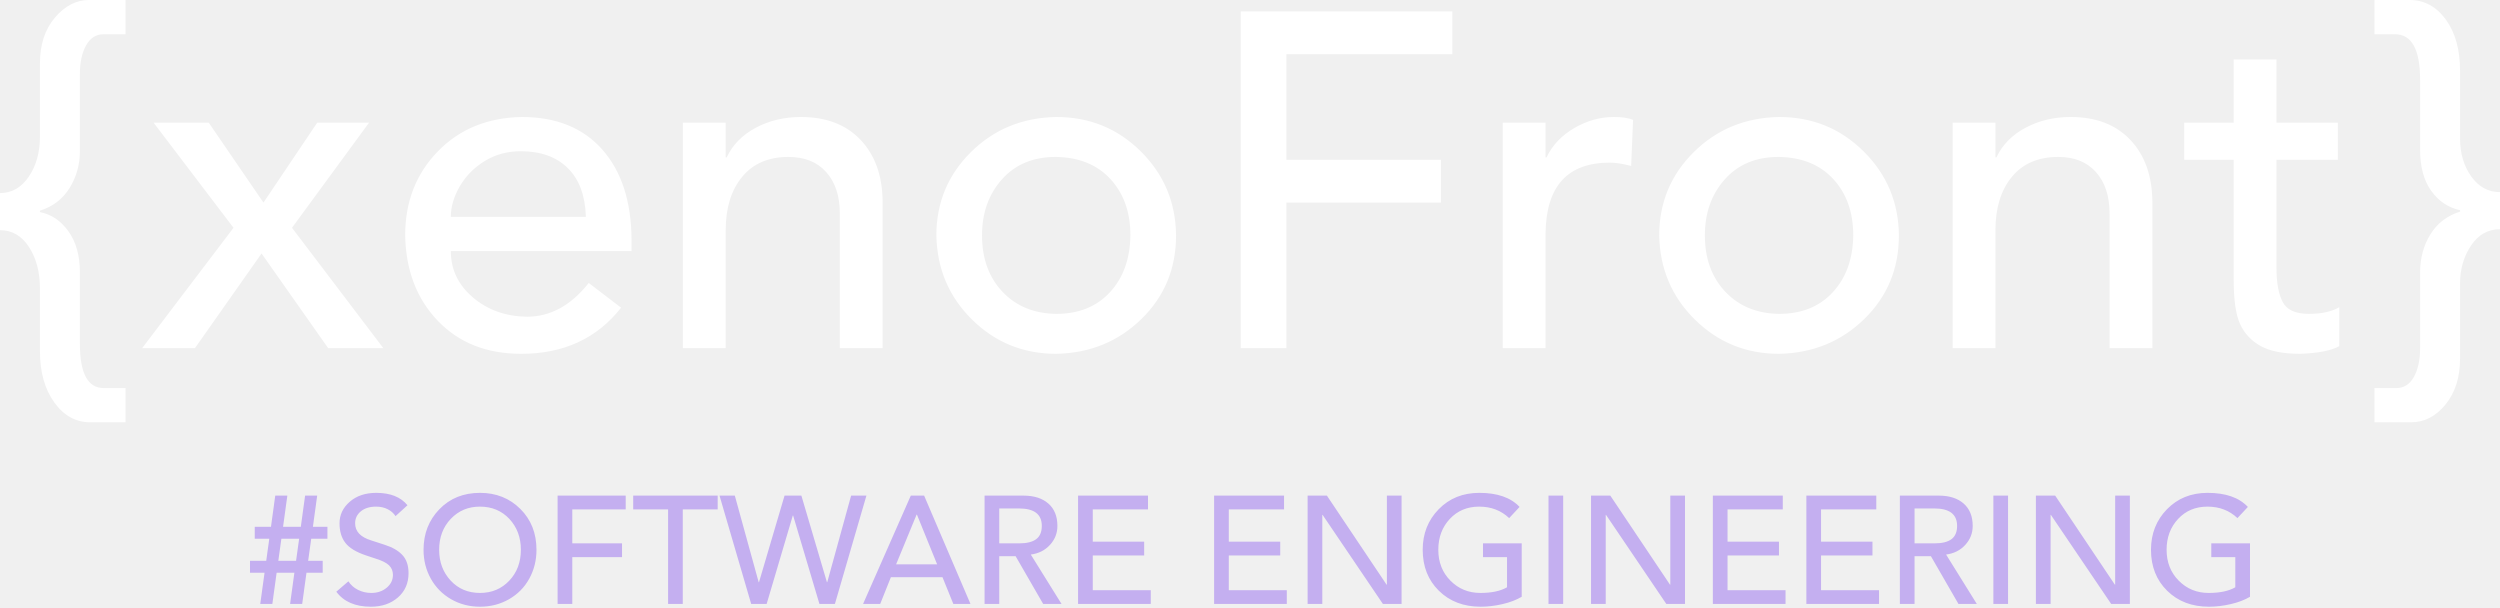
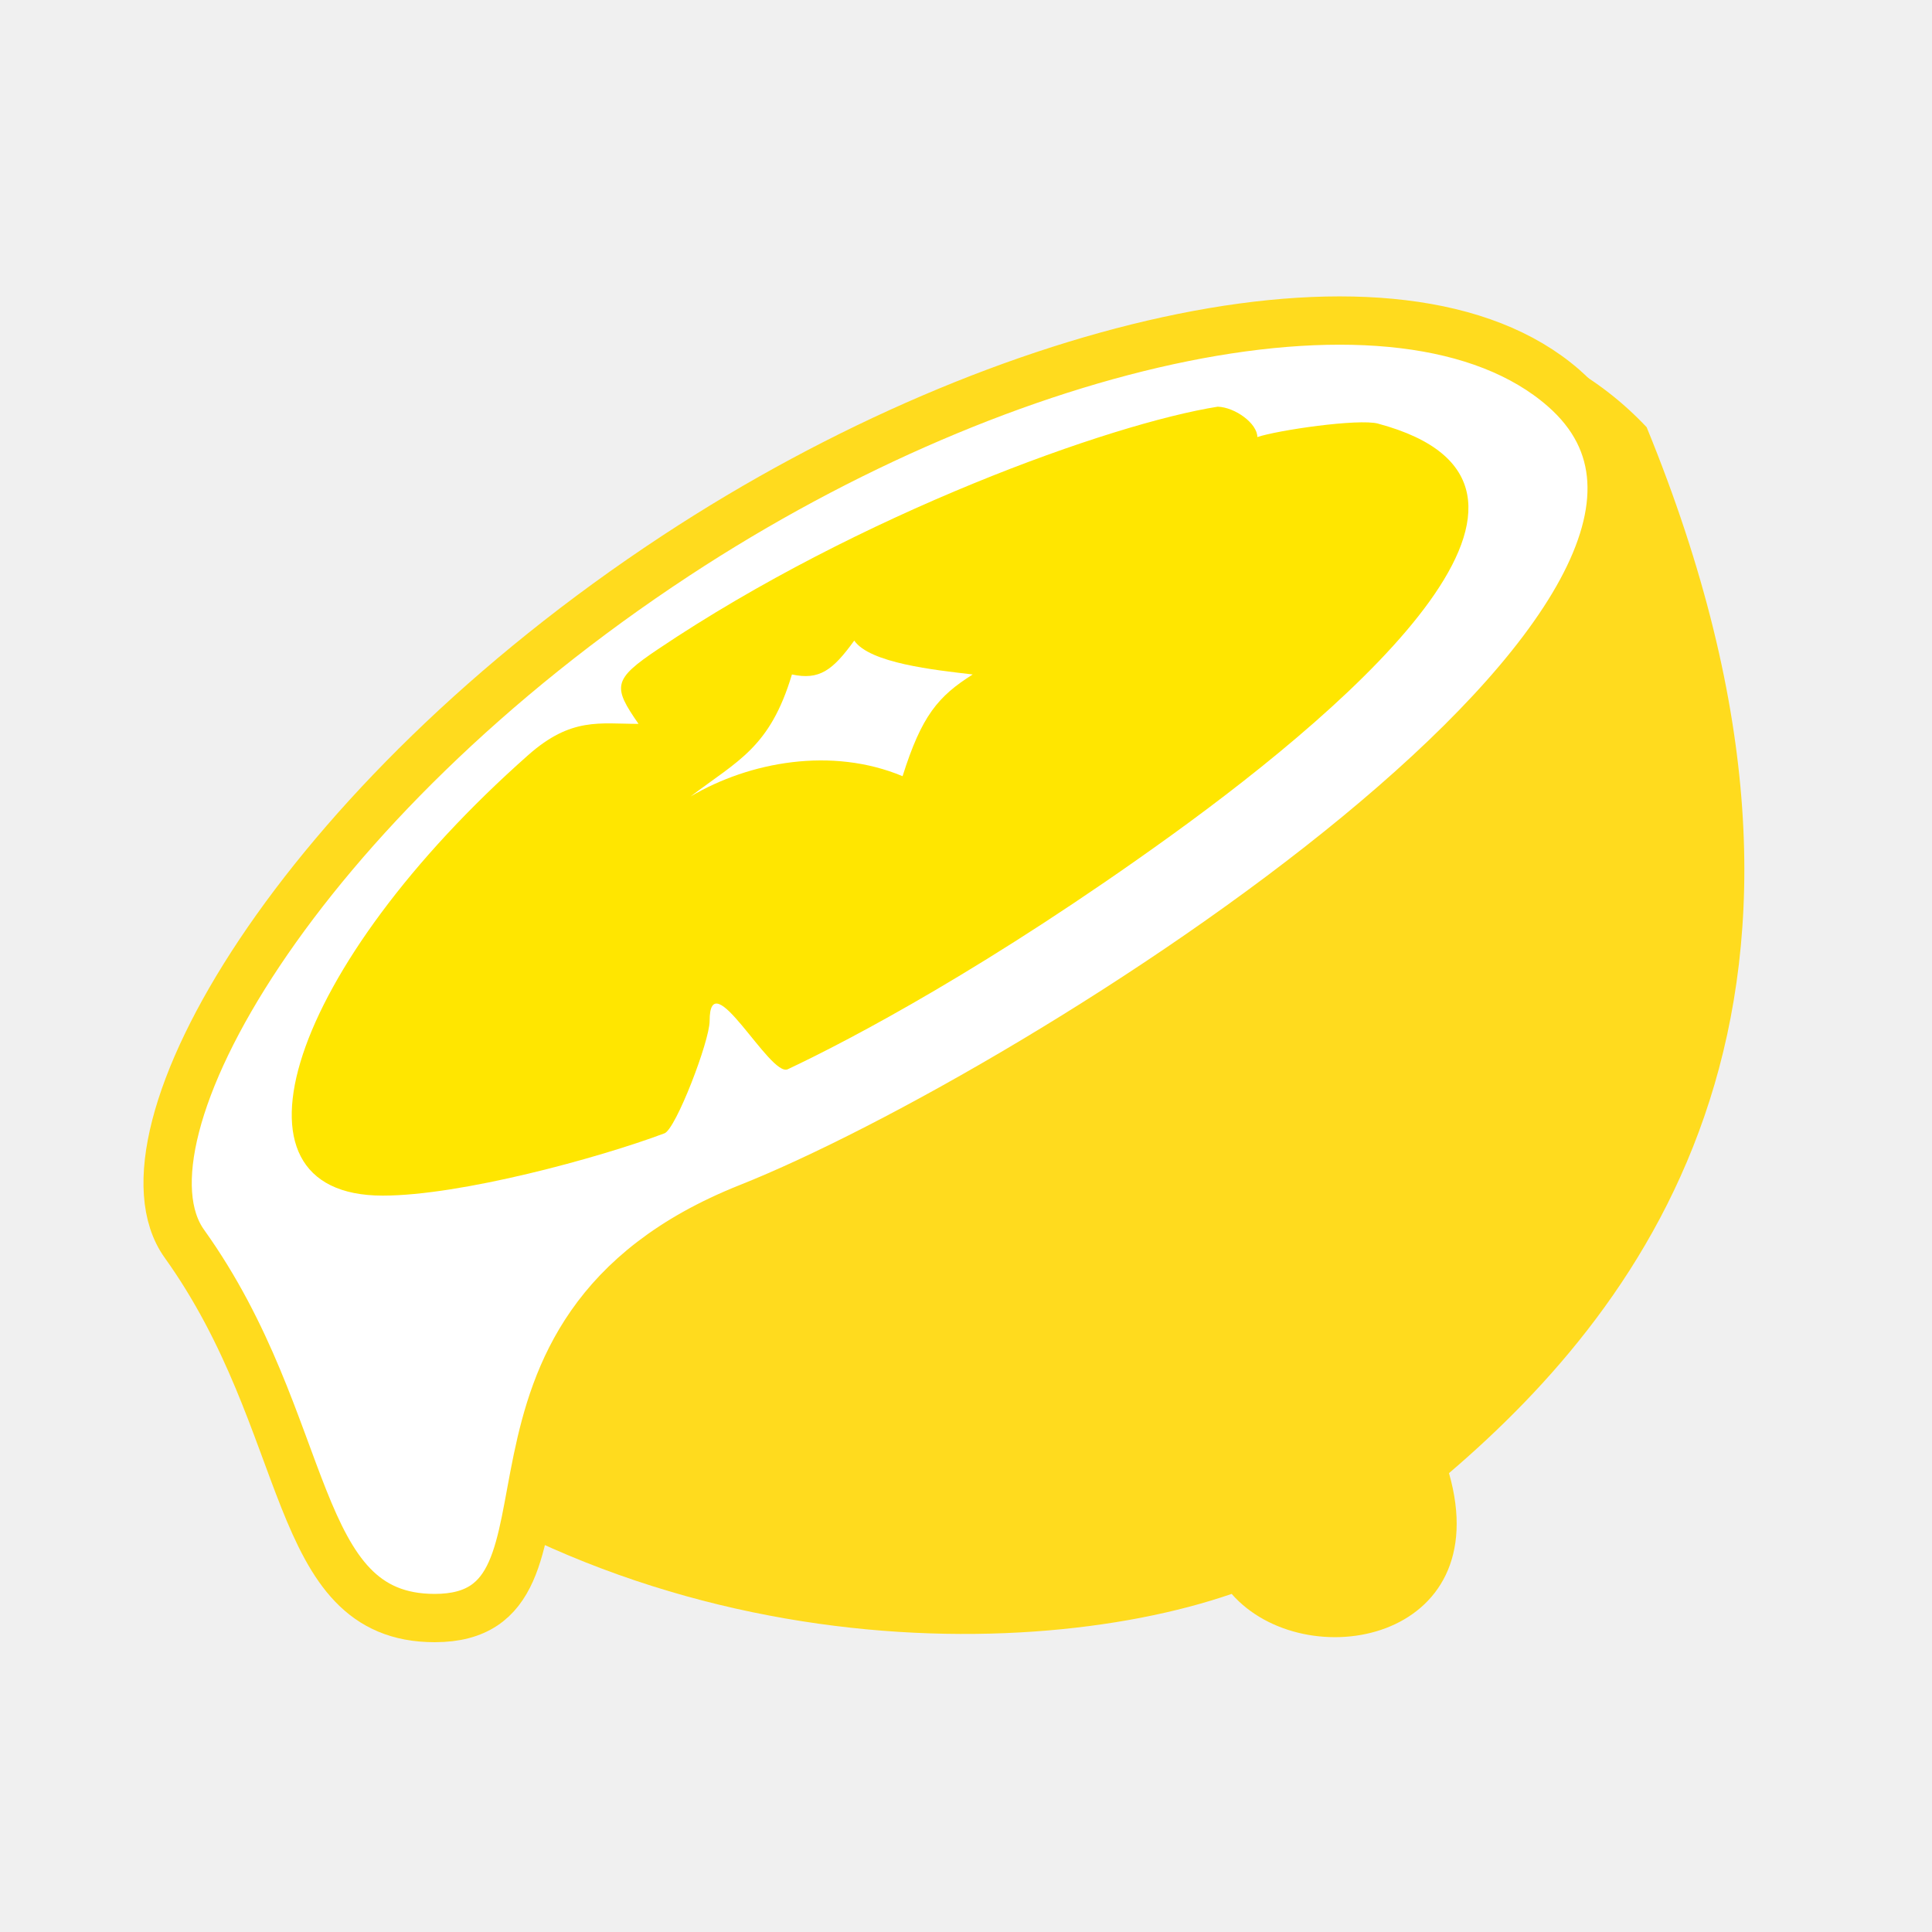
- <svg xmlns="http://www.w3.org/2000/svg" viewBox="0 0 350 85">
-   <g transform="matrix(3.328893,0,0,3.328893,-2.662918,-17.84287)" fill="#ffffff">
-     <path d="M6.08 5.36 l-0 1.44 l-0.92 0 c-0.32 0 -0.567 0.157 -0.74 0.47 s-0.26 0.71 -0.26 1.19 l0 3.26 c0 0.56 -0.143 1.073 -0.43 1.54 s-0.703 0.787 -1.25 0.96 l0 0.06 c0.48 0.093 0.88 0.363 1.2 0.81 s0.48 1.023 0.48 1.73 l0 3 c0 1.24 0.333 1.86 1 1.86 l0.92 0 l0 1.44 l-1.48 0 c-0.613 0 -1.12 -0.28 -1.52 -0.84 s-0.6 -1.273 -0.6 -2.14 l0 -2.64 c0 -0.693 -0.153 -1.277 -0.46 -1.75 s-0.713 -0.71 -1.22 -0.71 l0 -1.56 c0.493 0 0.897 -0.23 1.21 -0.69 s0.47 -1.023 0.47 -1.69 l0 -3.08 c0 -0.787 0.21 -1.427 0.63 -1.92 s0.897 -0.74 1.43 -0.74 l1.54 0 z M9.58 10.52 l2.3 3.36 l2.26 -3.36 l2.18 0 l-3.24 4.42 l3.84 5.06 l-2.32 0 l-2.8 -3.98 l-2.8 3.98 l-2.22 0 l3.84 -5.06 l-3.36 -4.42 l2.32 0 z M22.74 10.28 c1.453 0 2.583 0.457 3.39 1.37 s1.217 2.17 1.23 3.77 l0 0.5 l-7.6 0 c0 0.773 0.31 1.423 0.93 1.95 s1.377 0.797 2.27 0.81 c0.987 0 1.853 -0.473 2.6 -1.42 l1.36 1.04 c-1.013 1.293 -2.413 1.94 -4.2 1.94 c-1.453 0 -2.623 -0.463 -3.51 -1.39 s-1.343 -2.123 -1.37 -3.59 c0 -1.413 0.457 -2.59 1.37 -3.53 s2.09 -1.423 3.53 -1.45 z M25.44 14.48 c-0.027 -0.893 -0.28 -1.577 -0.76 -2.05 s-1.14 -0.71 -1.98 -0.71 c-0.56 0 -1.063 0.137 -1.51 0.41 s-0.797 0.627 -1.05 1.06 s-0.38 0.863 -0.38 1.29 l5.68 0 z M34.48 10.28 c1.067 0 1.903 0.32 2.51 0.96 s0.917 1.5 0.93 2.58 l0 6.18 l-1.8 0 l0 -5.66 c0 -0.733 -0.19 -1.313 -0.57 -1.74 s-0.91 -0.64 -1.59 -0.64 c-0.84 0 -1.49 0.28 -1.95 0.84 s-0.69 1.307 -0.69 2.24 l0 4.96 l-1.8 0 l0 -9.48 l1.8 0 l0 1.46 l0.04 0 c0.253 -0.533 0.663 -0.95 1.23 -1.25 s1.197 -0.45 1.89 -0.45 z M45.22 10.28 c1.4 0 2.587 0.483 3.56 1.45 s1.467 2.143 1.48 3.53 c0 1.4 -0.487 2.573 -1.46 3.52 s-2.167 1.433 -3.58 1.46 c-1.387 0 -2.567 -0.48 -3.54 -1.44 s-1.473 -2.14 -1.5 -3.54 c0 -1.373 0.483 -2.54 1.45 -3.5 s2.163 -1.453 3.59 -1.48 z M42.1 15.26 c0 0.973 0.287 1.763 0.86 2.37 s1.327 0.917 2.26 0.93 c0.947 0 1.7 -0.303 2.26 -0.91 s0.847 -1.403 0.86 -2.39 c0 -0.973 -0.28 -1.763 -0.84 -2.37 s-1.327 -0.917 -2.3 -0.93 c-0.947 0 -1.7 0.313 -2.26 0.94 s-0.84 1.413 -0.84 2.36 z M61.88 5.84 l0 1.8 l-6.98 0 l0 4.44 l6.5 0 l0 1.8 l-6.5 0 l0 6.12 l-1.92 0 l0 -14.16 l8.9 0 z M68.68 10.28 c0.333 0 0.6 0.04 0.8 0.12 l-0.08 1.94 c-0.347 -0.093 -0.647 -0.14 -0.9 -0.14 c-1.773 0 -2.673 0.987 -2.7 2.96 l0 4.84 l-1.8 0 l0 -9.48 l1.8 0 l0 1.46 l0.04 0 c0.24 -0.507 0.627 -0.917 1.16 -1.23 s1.093 -0.47 1.68 -0.47 z M75.62 10.28 c1.4 0 2.587 0.483 3.56 1.45 s1.467 2.143 1.48 3.53 c0 1.4 -0.487 2.573 -1.46 3.52 s-2.167 1.433 -3.58 1.46 c-1.387 0 -2.567 -0.48 -3.54 -1.44 s-1.473 -2.14 -1.5 -3.54 c0 -1.373 0.483 -2.54 1.45 -3.5 s2.163 -1.453 3.59 -1.48 z M72.5 15.26 c0 0.973 0.287 1.763 0.86 2.37 s1.327 0.917 2.26 0.93 c0.947 0 1.7 -0.303 2.26 -0.91 s0.847 -1.403 0.86 -2.39 c0 -0.973 -0.28 -1.763 -0.84 -2.37 s-1.327 -0.917 -2.3 -0.93 c-0.947 0 -1.7 0.313 -2.26 0.94 s-0.84 1.413 -0.84 2.36 z M87.88 10.28 c1.067 0 1.903 0.32 2.51 0.96 s0.917 1.5 0.93 2.58 l0 6.18 l-1.8 0 l0 -5.66 c0 -0.733 -0.19 -1.313 -0.57 -1.74 s-0.91 -0.64 -1.59 -0.64 c-0.84 0 -1.49 0.28 -1.95 0.84 s-0.69 1.307 -0.69 2.24 l0 4.96 l-1.8 0 l0 -9.48 l1.8 0 l0 1.46 l0.04 0 c0.253 -0.533 0.663 -0.95 1.23 -1.25 s1.197 -0.45 1.89 -0.45 z M96.54 7.86 l-0 2.66 l2.58 0 l0 1.56 l-2.58 0 l0 4.56 c0 0.613 0.087 1.087 0.26 1.42 s0.54 0.5 1.1 0.5 c0.533 0 0.96 -0.093 1.28 -0.28 l0 1.64 c-0.347 0.187 -0.893 0.293 -1.64 0.32 c-0.72 0 -1.277 -0.11 -1.67 -0.33 s-0.68 -0.527 -0.86 -0.92 s-0.27 -1.01 -0.27 -1.85 l0 -5.06 l-2.08 0 l0 -1.56 l2.08 0 l0 -2.66 l1.8 0 z M102.14 5.36 c0.613 0 1.12 0.273 1.52 0.82 s0.6 1.267 0.6 2.16 l0 2.84 c0 0.627 0.157 1.16 0.47 1.6 s0.717 0.66 1.21 0.66 l0 1.56 c-0.507 0 -0.913 0.23 -1.22 0.69 s-0.46 0.99 -0.46 1.59 l0 3.16 c0 0.787 -0.203 1.43 -0.61 1.93 s-0.89 0.75 -1.45 0.75 l-1.54 0 l0 -1.44 l0.92 0 c0.32 0 0.567 -0.157 0.74 -0.47 s0.26 -0.717 0.26 -1.21 l0 -3.18 c0 -0.6 0.143 -1.133 0.43 -1.6 s0.703 -0.787 1.25 -0.96 l0 -0.06 c-0.493 -0.107 -0.897 -0.377 -1.21 -0.81 s-0.47 -1.01 -0.47 -1.73 l0 -2.94 c0 -1.28 -0.353 -1.92 -1.06 -1.92 l-0.86 0 l0 -1.44 l1.48 0 z">
-     </path>
-   </g>
-   <g transform="matrix(1.071237,0,0,1.071237,34.46438,63.12962)" fill="#c4aff0">
-     <path d="M5.38 5.84 l-0.56 4.08 l2.32 0 l0.56 -4.08 l1.58 0 l-0.56 4.08 l1.9 0 l0 1.56 l-2.12 0 l-0.4 2.88 l1.9 0 l0 1.56 l-2.12 0 l-0.56 4.08 l-1.58 0 l0.56 -4.08 l-2.32 0 l-0.56 4.08 l-1.58 0 l0.56 -4.08 l-1.9 0 l0 -1.56 l2.12 0 l0.4 -2.88 l-1.9 0 l0 -1.56 l2.12 0 l0.56 -4.08 l1.58 0 z M4.2 14.36 l2.32 0 l0.4 -2.88 l-2.32 0 z M17 5.48 c1.84 0 3.2 0.54 4.08 1.62 l-1.56 1.42 c-0.24 -0.373 -0.58 -0.673 -1.02 -0.9 s-0.947 -0.34 -1.52 -0.34 c-0.827 0 -1.49 0.203 -1.99 0.61 s-0.75 0.93 -0.75 1.57 c0 1.067 0.707 1.813 2.12 2.24 l1.78 0.58 c1 0.32 1.763 0.767 2.29 1.34 s0.79 1.36 0.79 2.36 c0 1.307 -0.463 2.363 -1.39 3.17 s-2.103 1.21 -3.53 1.21 c-2.04 0 -3.547 -0.653 -4.52 -1.96 l1.58 -1.36 c0.307 0.48 0.727 0.853 1.26 1.12 s1.113 0.4 1.74 0.4 c0.787 0 1.453 -0.227 2 -0.68 s0.82 -1.013 0.82 -1.68 c0 -0.493 -0.167 -0.907 -0.5 -1.24 s-0.933 -0.633 -1.8 -0.9 l-1.26 -0.42 c-1.267 -0.427 -2.153 -0.97 -2.66 -1.63 s-0.76 -1.51 -0.76 -2.55 c0 -1.107 0.447 -2.047 1.34 -2.82 s2.047 -1.16 3.46 -1.16 z M30.56 5.48 c2.107 0 3.863 0.7 5.27 2.1 s2.11 3.18 2.11 5.34 c0 1.373 -0.313 2.63 -0.94 3.77 s-1.51 2.037 -2.65 2.69 s-2.403 0.98 -3.79 0.98 c-1.373 0 -2.627 -0.323 -3.76 -0.97 s-2.02 -1.54 -2.66 -2.68 s-0.96 -2.403 -0.96 -3.79 c0 -2.107 0.69 -3.873 2.07 -5.3 s3.15 -2.14 5.31 -2.14 z M25.22 12.92 c0 1.6 0.5 2.94 1.5 4.02 s2.28 1.62 3.84 1.62 c1.533 0 2.807 -0.533 3.82 -1.6 s1.52 -2.413 1.52 -4.04 c0 -1.613 -0.5 -2.957 -1.5 -4.03 s-2.287 -1.61 -3.86 -1.61 c-1.52 0 -2.787 0.533 -3.8 1.6 s-1.52 2.413 -1.52 4.04 z M49.6 5.84 l0 1.8 l-6.98 0 l0 4.44 l6.5 0 l0 1.8 l-6.5 0 l0 6.12 l-1.92 0 l0 -14.16 l8.9 0 z M61.62 5.84 l0 1.8 l-4.56 0 l0 12.36 l-1.92 0 l0 -12.36 l-4.56 0 l0 -1.8 l11.04 0 z M71.44 8.44 l-3.42 11.56 l-2.02 0 l-4.14 -14.16 l2 0 l3.12 11.32 l0.04 0 l3.34 -11.32 l2.2 0 l3.34 11.32 l0.04 0 l3.12 -11.32 l2 0 l-4.12 14.16 l-2.02 0 l-3.44 -11.56 l-0.04 0 z M88.6 5.84 l6.06 14.16 l-2.24 0 l-1.42 -3.5 l-6.74 0 l-1.4 3.5 l-2.24 0 l6.24 -14.16 l1.74 0 z M84.94 14.82 l5.36 0 l-2.64 -6.5 l-0.04 0 z M101.58 5.84 c1.387 0 2.473 0.347 3.26 1.04 s1.18 1.667 1.18 2.92 c0 0.947 -0.323 1.773 -0.97 2.48 s-1.477 1.127 -2.49 1.26 l-0.02 0 l4.02 6.46 l-2.4 0 l-3.6 -6.24 l-2.14 0 l0 6.24 l-1.92 0 l0 -14.16 l5.08 0 z M101.02 12.08 c1 0 1.743 -0.183 2.23 -0.55 s0.73 -0.943 0.73 -1.73 c0 -1.52 -0.987 -2.28 -2.96 -2.28 l-2.6 0 l0 4.56 l2.6 0 z M117.86 5.84 l0 1.8 l-7.22 0 l0 4.22 l6.72 0 l0 1.8 l-6.72 0 l0 4.54 l7.58 0 l0 1.8 l-9.5 0 l0 -14.16 l9.14 0 z M135.64 5.84 l0 1.8 l-7.22 0 l0 4.22 l6.72 0 l0 1.8 l-6.72 0 l0 4.54 l7.58 0 l0 1.8 l-9.5 0 l0 -14.16 l9.14 0 z M141.24 5.84 l7.8 11.64 l0.04 0 l0 -11.64 l1.92 0 l0 14.16 l-2.44 0 l-7.88 -11.64 l-0.04 0 l0 11.64 l-1.92 0 l0 -14.16 l2.52 0 z M161.16 5.48 c2.36 0 4.113 0.613 5.26 1.84 l-1.36 1.46 c-1.053 -1 -2.36 -1.5 -3.92 -1.5 s-2.84 0.537 -3.84 1.61 s-1.5 2.417 -1.5 4.03 c0 1.627 0.53 2.973 1.59 4.04 s2.363 1.6 3.91 1.6 c1.467 0 2.627 -0.247 3.48 -0.74 l0 -3.94 l-3.14 0 l0 -1.8 l5.06 0 l0 6.98 c-0.693 0.413 -1.53 0.733 -2.51 0.96 s-1.93 0.34 -2.85 0.34 c-2.227 0 -4.047 -0.693 -5.46 -2.08 s-2.12 -3.173 -2.12 -5.36 c0 -2.107 0.697 -3.873 2.09 -5.3 s3.163 -2.14 5.31 -2.14 z M172.12 5.84 l0 14.16 l-1.92 0 l0 -14.16 l1.92 0 z M178.28 5.84 l7.8 11.64 l0.04 0 l0 -11.64 l1.92 0 l0 14.16 l-2.44 0 l-7.88 -11.64 l-0.04 0 l0 11.64 l-1.92 0 l0 -14.16 l2.52 0 z M200.82 5.84 l0 1.8 l-7.22 0 l0 4.22 l6.72 0 l0 1.8 l-6.72 0 l0 4.54 l7.58 0 l0 1.8 l-9.5 0 l0 -14.16 l9.14 0 z M213.04 5.84 l0 1.8 l-7.22 0 l0 4.22 l6.72 0 l0 1.8 l-6.72 0 l0 4.54 l7.58 0 l0 1.8 l-9.5 0 l0 -14.16 l9.14 0 z M221.2 5.84 c1.387 0 2.473 0.347 3.26 1.04 s1.18 1.667 1.18 2.92 c0 0.947 -0.323 1.773 -0.97 2.48 s-1.477 1.127 -2.49 1.26 l-0.02 0 l4.02 6.46 l-2.4 0 l-3.6 -6.24 l-2.14 0 l0 6.24 l-1.92 0 l0 -14.16 l5.08 0 z M220.64 12.08 c1 0 1.743 -0.183 2.23 -0.55 s0.73 -0.943 0.73 -1.73 c0 -1.52 -0.987 -2.28 -2.96 -2.28 l-2.6 0 l0 4.56 l2.6 0 z M230.26 5.84 l0 14.16 l-1.92 0 l0 -14.16 l1.92 0 z M236.42 5.84 l7.8 11.64 l0.04 0 l0 -11.64 l1.92 0 l0 14.16 l-2.44 0 l-7.88 -11.64 l-0.04 0 l0 11.64 l-1.92 0 l0 -14.16 l2.52 0 z M256.34 5.48 c2.36 0 4.113 0.613 5.26 1.84 l-1.36 1.46 c-1.053 -1 -2.36 -1.5 -3.92 -1.5 s-2.84 0.537 -3.84 1.61 s-1.5 2.417 -1.5 4.03 c0 1.627 0.53 2.973 1.59 4.04 s2.363 1.6 3.91 1.6 c1.467 0 2.627 -0.247 3.48 -0.74 l0 -3.94 l-3.14 0 l0 -1.8 l5.06 0 l0 6.98 c-0.693 0.413 -1.53 0.733 -2.51 0.96 s-1.93 0.34 -2.85 0.34 c-2.227 0 -4.047 -0.693 -5.46 -2.08 s-2.12 -3.173 -2.12 -5.36 c0 -2.107 0.697 -3.873 2.09 -5.3 s3.163 -2.14 5.31 -2.14 z">
- 
-     </path>
-   </g>
+ <svg xmlns="http://www.w3.org/2000/svg" width="40" height="40" fill="none">
+   <path d="M34.092 8.845C38.929 20.652 34.092 27 30 30.5c1 3.5-2.986 4.222-4.5 2.5-4.457 1.537-13.512 1.487-20-5C2 24.5 4.73 16.714 14 11.5c8-4.5 16-7 20.092-2.655Z" fill="#FFDB1E" />
+   <path d="M14 11.5c6.848-4.497 15.025-6.38 18.368-3.47C37.5 12.5 21.5 22.612 15.5 25c-6.5 2.587-3 8.5-6.5 8.5-3 0-2.5-4-5.183-7.75C2.232 23.535 6.16 16.648 14 11.5Z" fill="#fff" stroke="#FFDB1E" />
+   <path d="M28.535 8.772c4.645 1.25-.365 5.695-4.303 8.536-3.732 2.692-6.606 4.21-7.923 4.83-.366.173-1.617-2.252-1.617-1 0 .417-.7 2.238-.934 2.326-1.365.512-4.223 1.29-5.835 1.29-3.491 0-1.923-4.754 3.014-9.122.892-.789 1.478-.645 2.283-.645-.537-.773-.534-.917.403-1.546C17.79 10.64 23 8.77 25.212 8.42c.366.014.82.35.82.629.41-.14 2.095-.388 2.503-.278Z" fill="#FFE600" />
+   <path d="M14.297 16.49c.985-.747 1.644-1.01 2.099-2.526.566.121.841-.08 1.29-.701.324.466 1.657.608 2.453.701-.715.451-1.057.852-1.452 2.106-1.464-.611-3.167-.302-4.39.42Z" fill="#fff" />
</svg>
